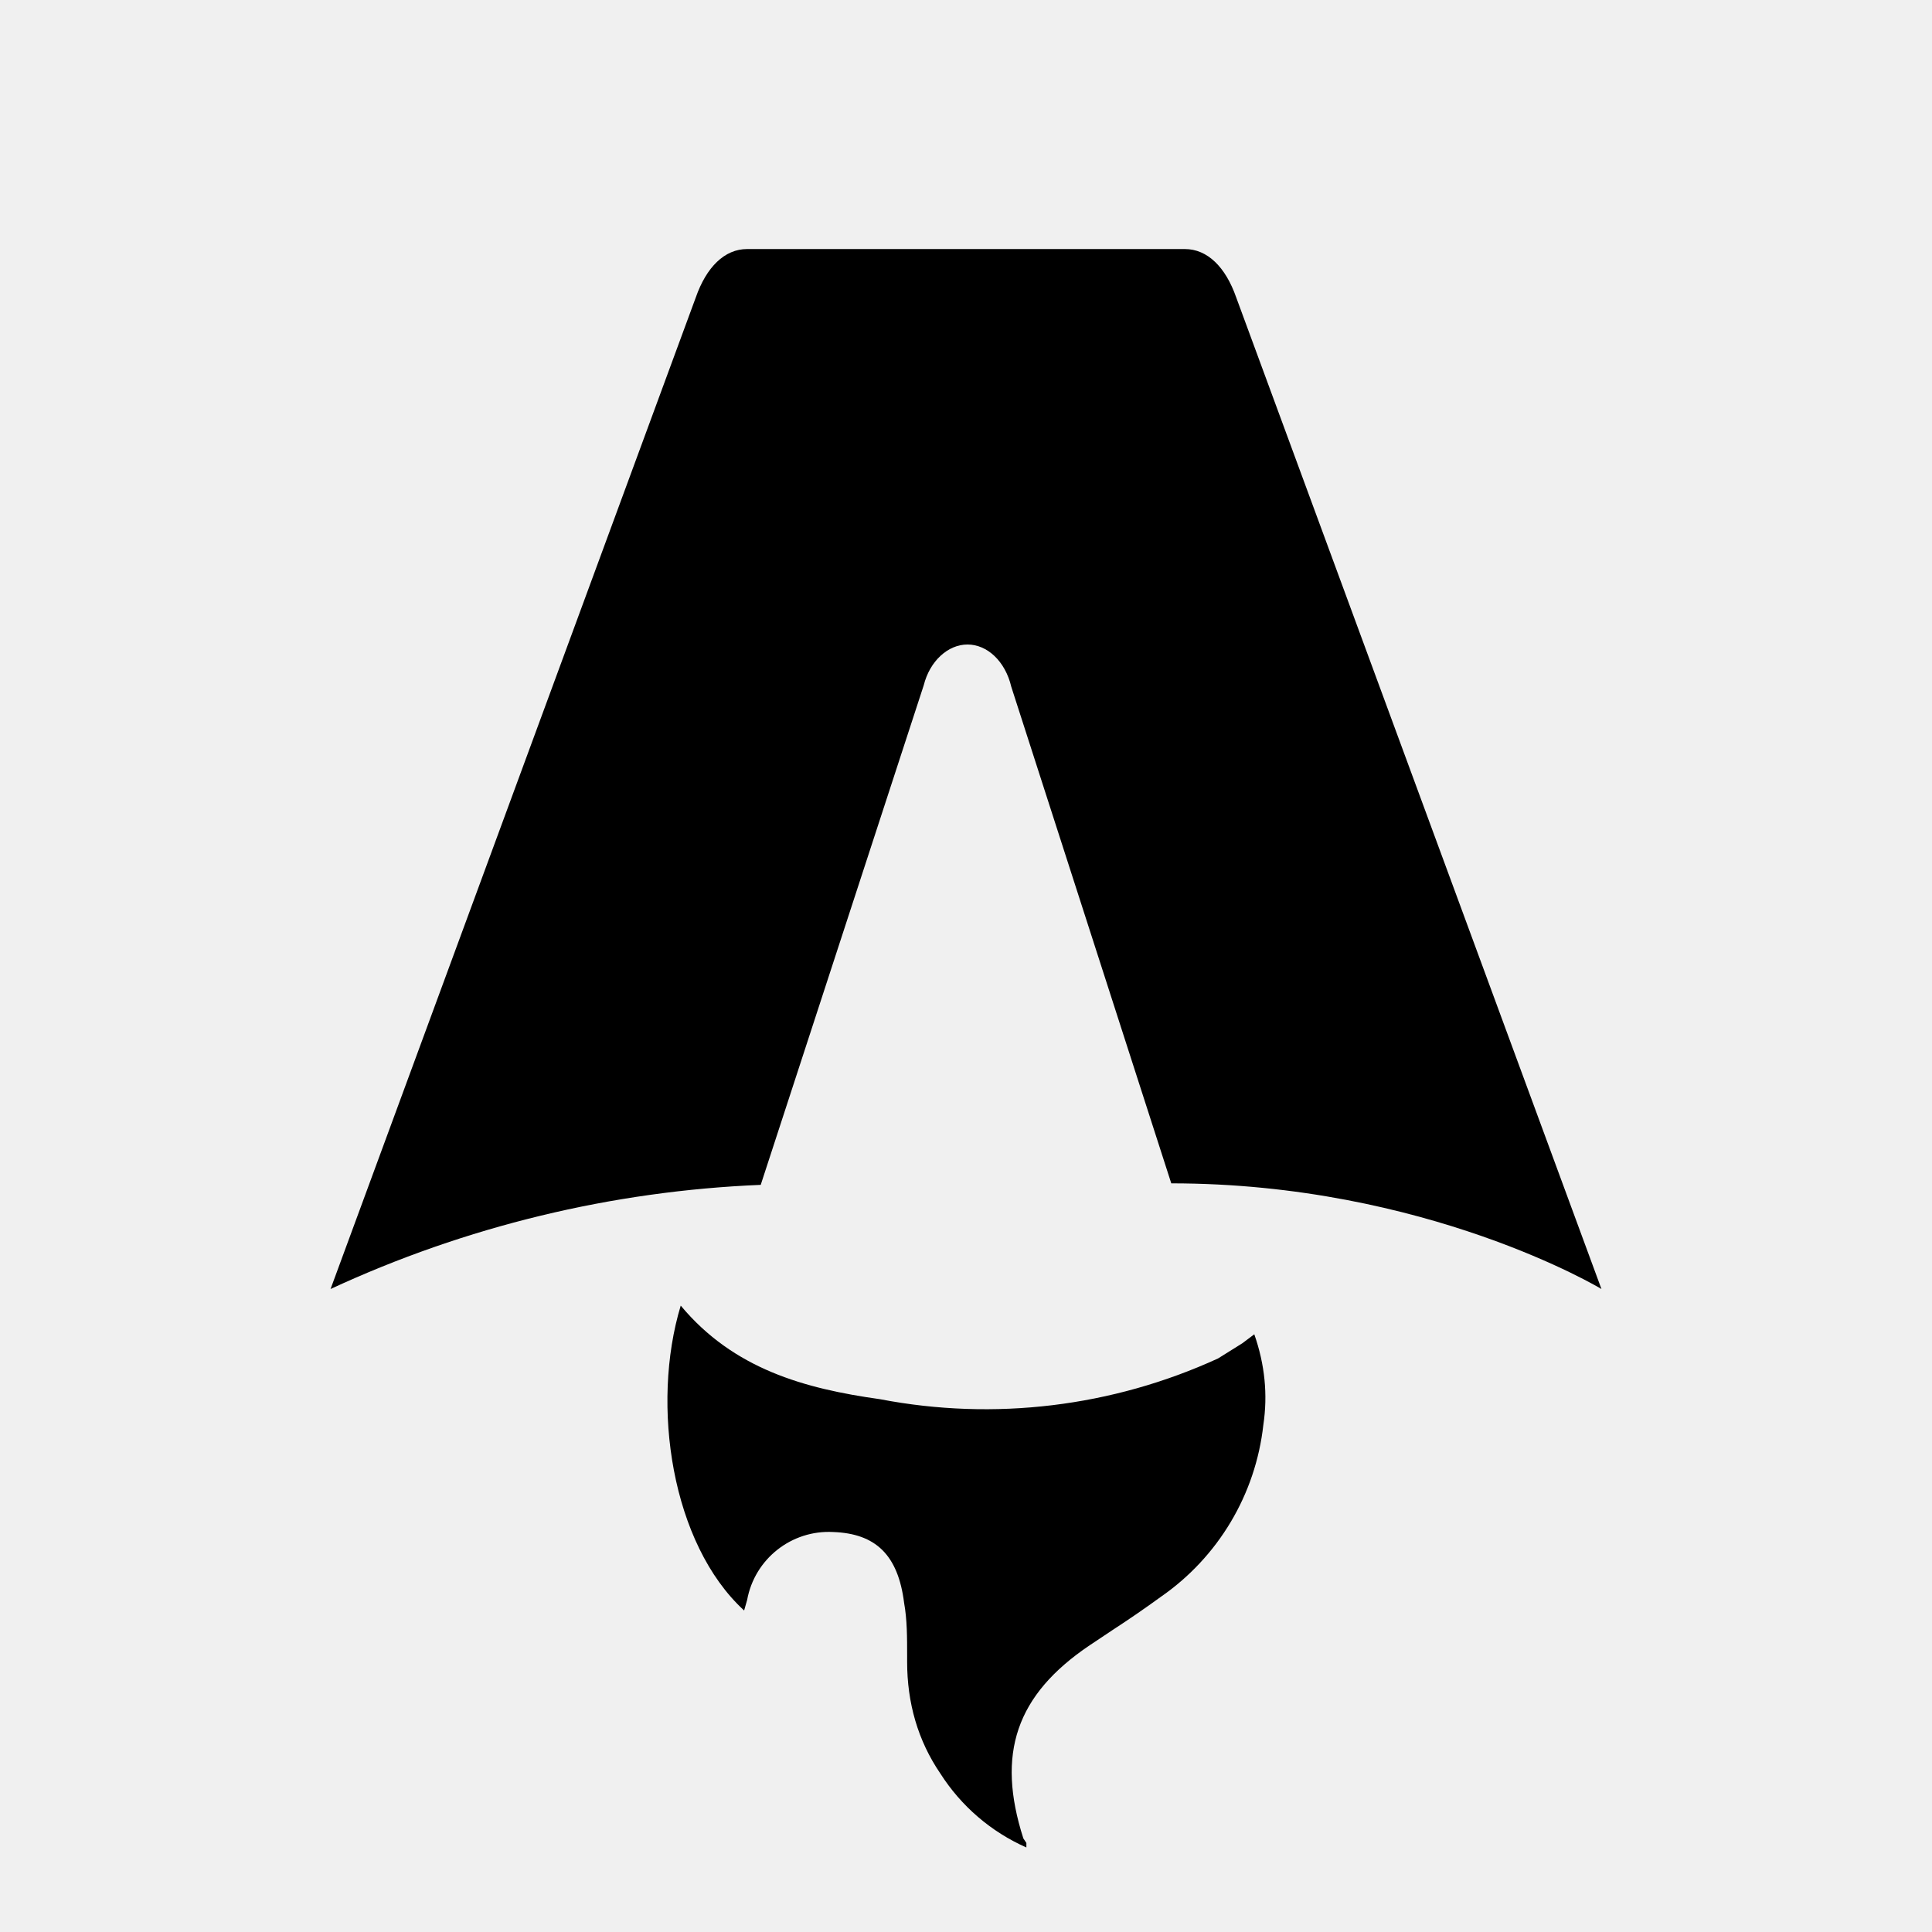
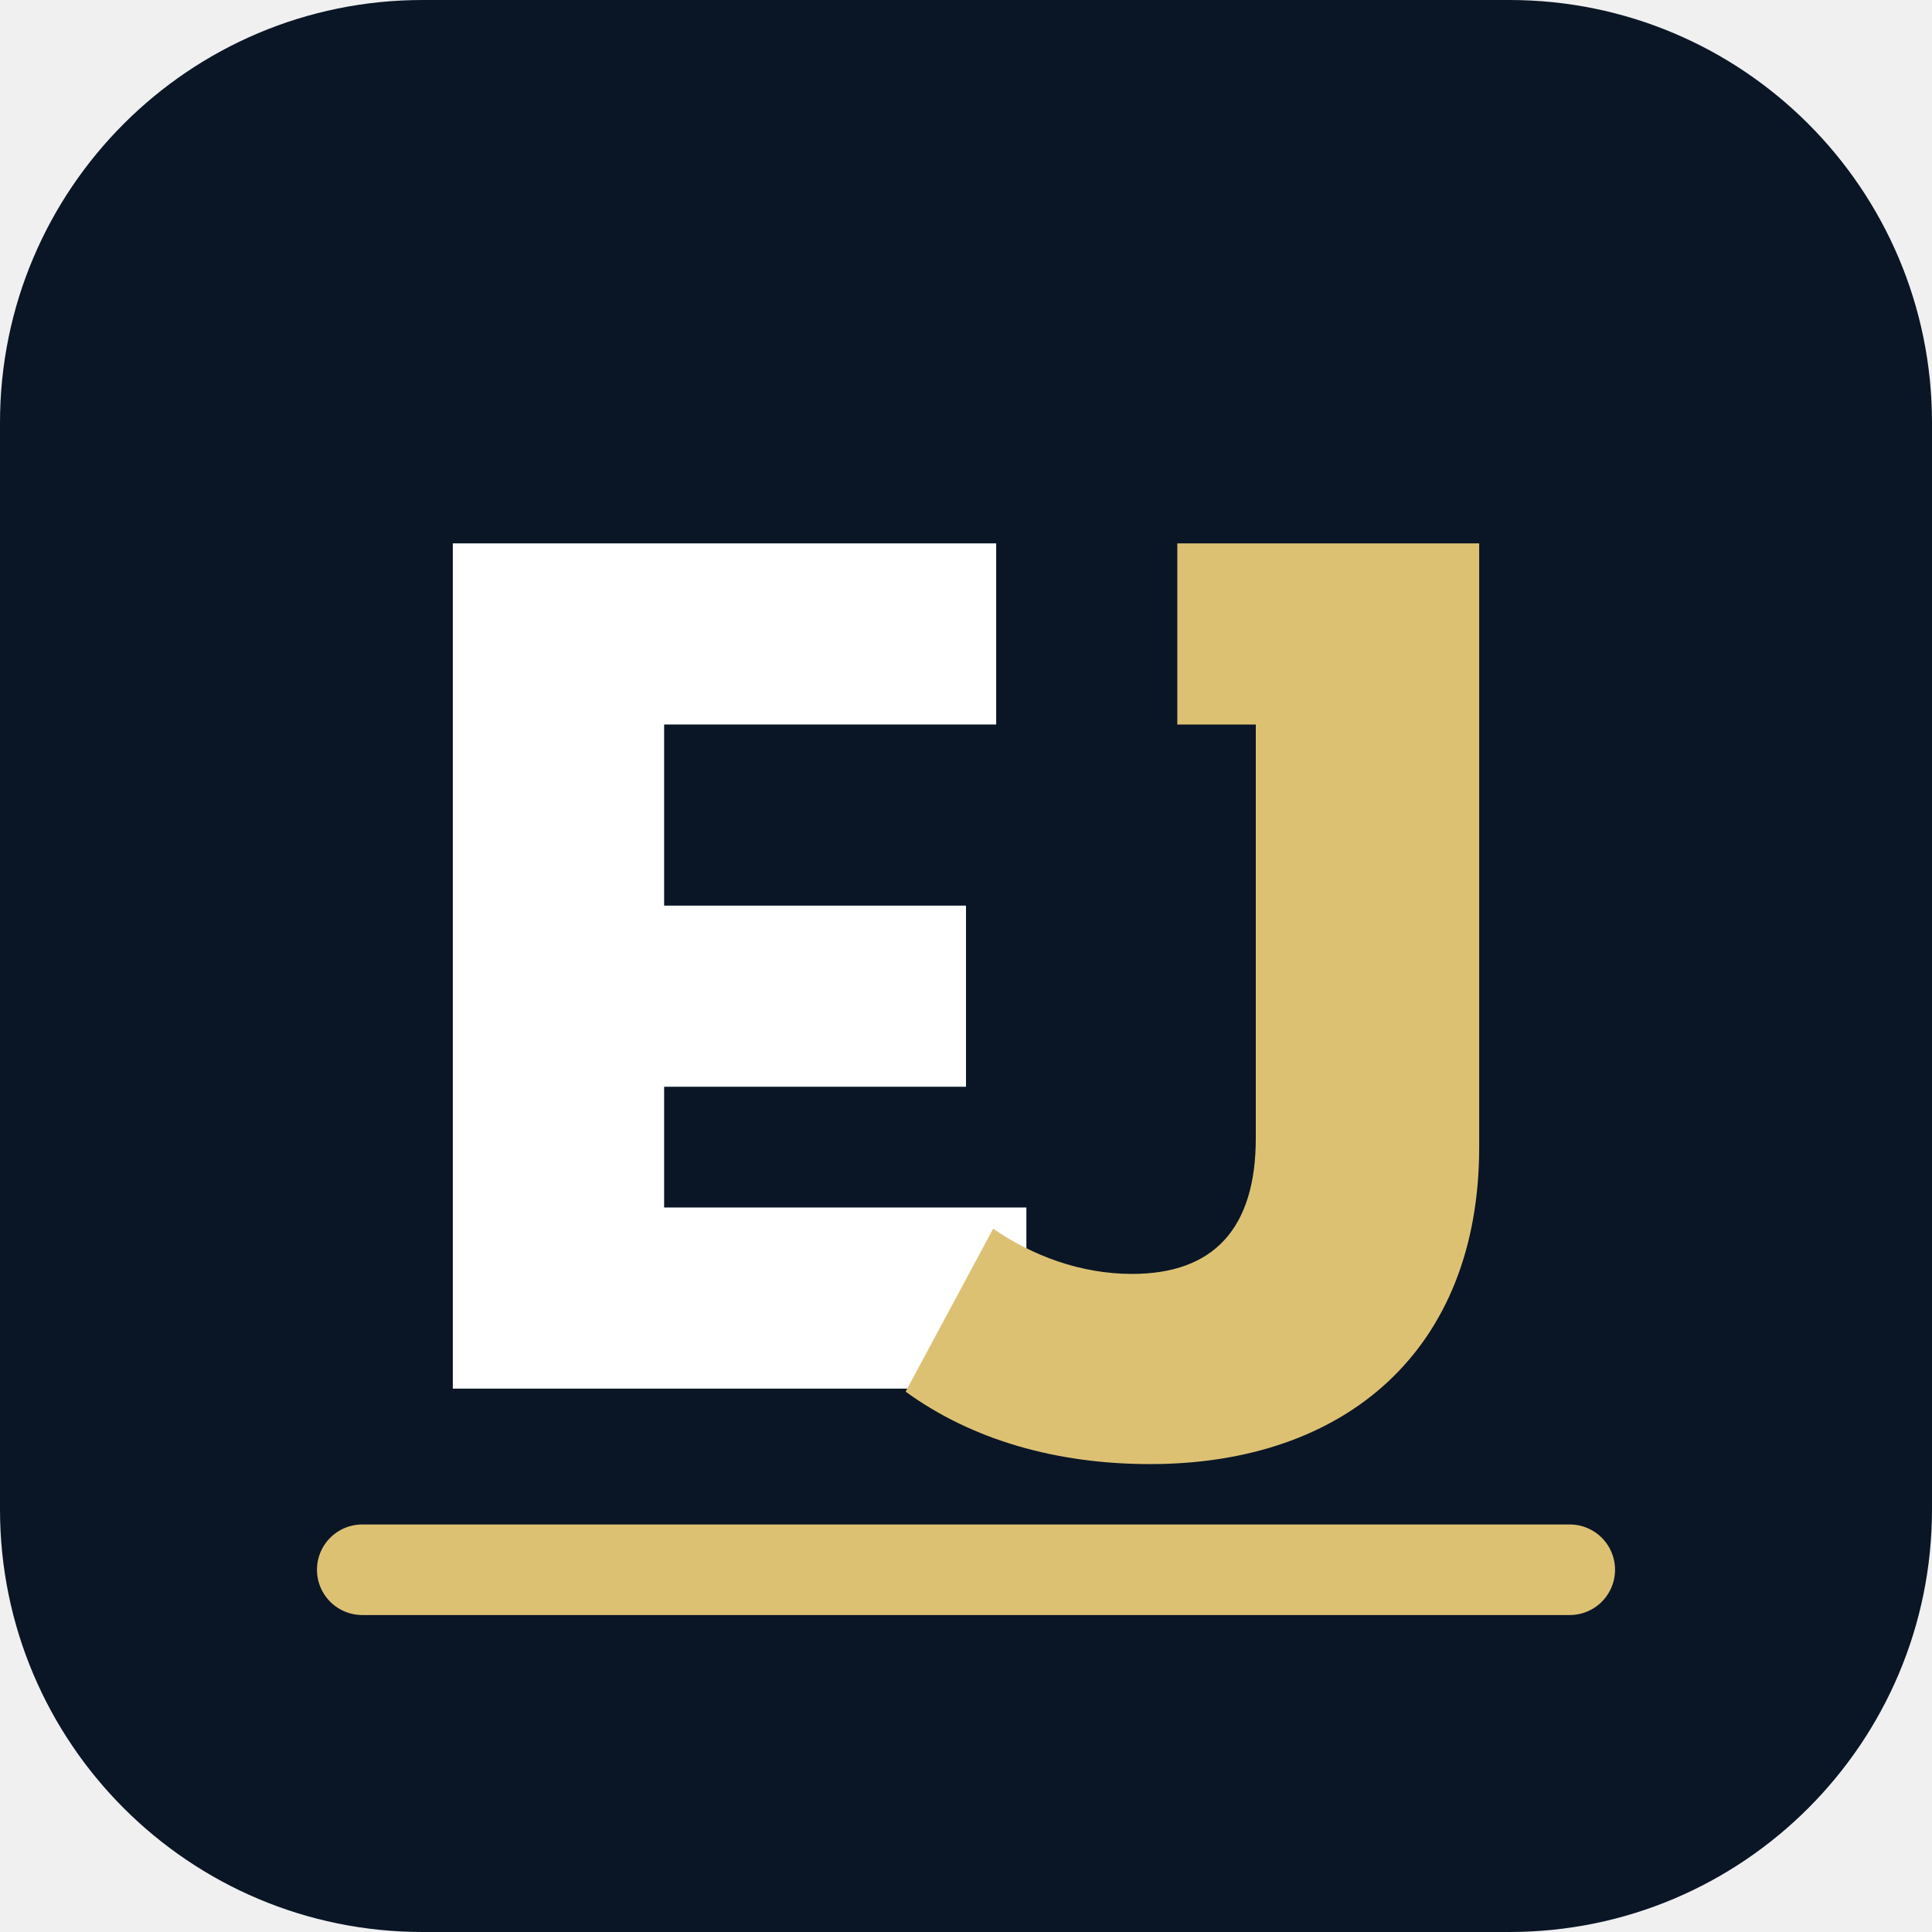
- <svg xmlns="http://www.w3.org/2000/svg" fill="none" viewBox="0 0 128 128">
-   <path d="M50.4 78.5a75.1 75.1 0 0 0-28.5 6.9l24.2-65.7c.7-2 1.9-3.2 3.4-3.2h29c1.5 0 2.7 1.2 3.4 3.2l24.2 65.7s-11.6-7-28.5-7L67 45.5c-.4-1.7-1.6-2.8-2.9-2.8-1.3 0-2.5 1.1-2.9 2.7L50.4 78.5Zm-1.1 28.2Zm-4.2-20.2c-2 6.6-.6 15.8 4.2 20.2a17.5 17.5 0 0 1 .2-.7 5.5 5.5 0 0 1 5.7-4.5c2.8.1 4.3 1.5 4.7 4.7.2 1.1.2 2.3.2 3.5v.4c0 2.7.7 5.2 2.2 7.4a13 13 0 0 0 5.7 4.9v-.3l-.2-.3c-1.8-5.6-.5-9.5 4.4-12.8l1.5-1a73 73 0 0 0 3.2-2.2 16 16 0 0 0 6.8-11.4c.3-2 .1-4-.6-6l-.8.6-1.6 1a37 37 0 0 1-22.4 2.7c-5-.7-9.7-2-13.2-6.2Z" />
-   <style>
-         path { fill: #000; }
-         @media (prefers-color-scheme: dark) {
-             path { fill: #FFF; }
-         }
-     </style>
+ <svg xmlns="http://www.w3.org/2000/svg" viewBox="0 0 64 64" role="img" aria-label="EJ Partners Assurances">
+   <rect width="64" height="64" rx="14" fill="#0a1626" />
+   <path d="M15 18h18v6H22v6h10v6H22v4h12v6H15V18Z" fill="#ffffff" />
+   <path d="M39 18h10v20c0 6.7-4.4 10.5-10.9 10.5-3.1 0-5.9-.8-8.1-2.4l2.9-5.4c1.3.9 2.9 1.5 4.6 1.5 2.7 0 4.1-1.5 4.1-4.5V24H39v-6Z" fill="#ddc173" />
+   <path d="M12 52h40" stroke="#ddc173" stroke-width="3" stroke-linecap="round" />
</svg>
